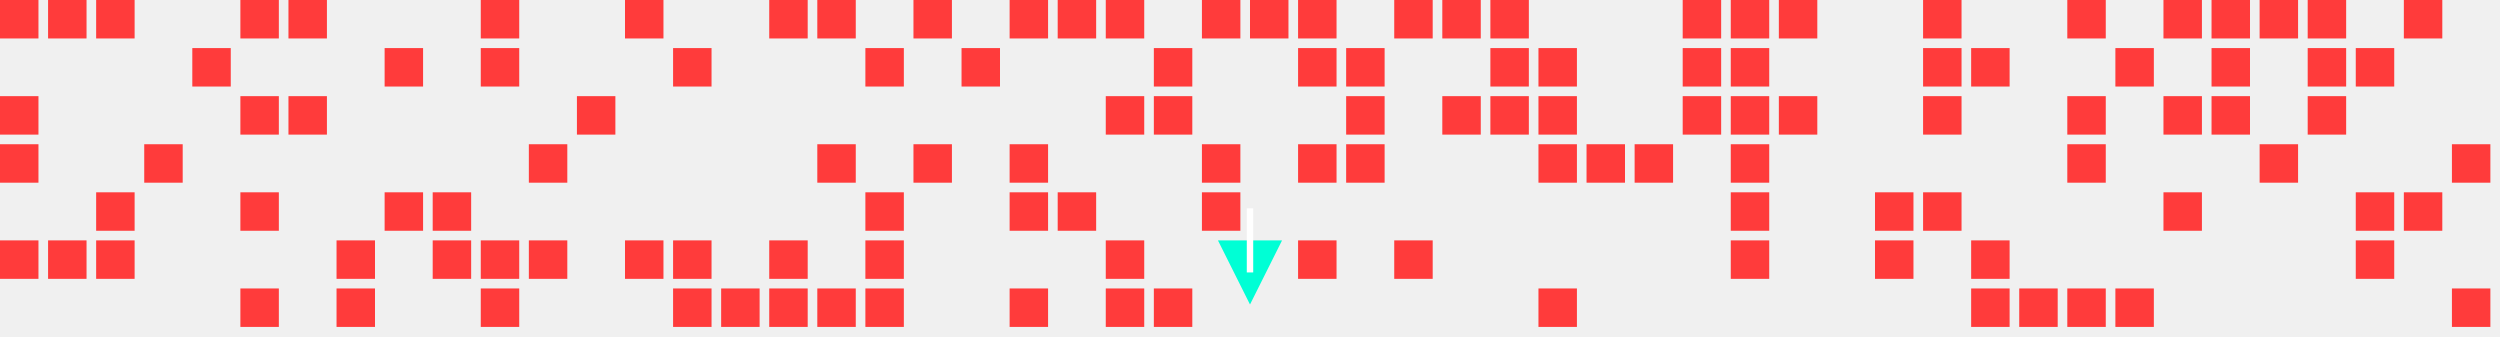
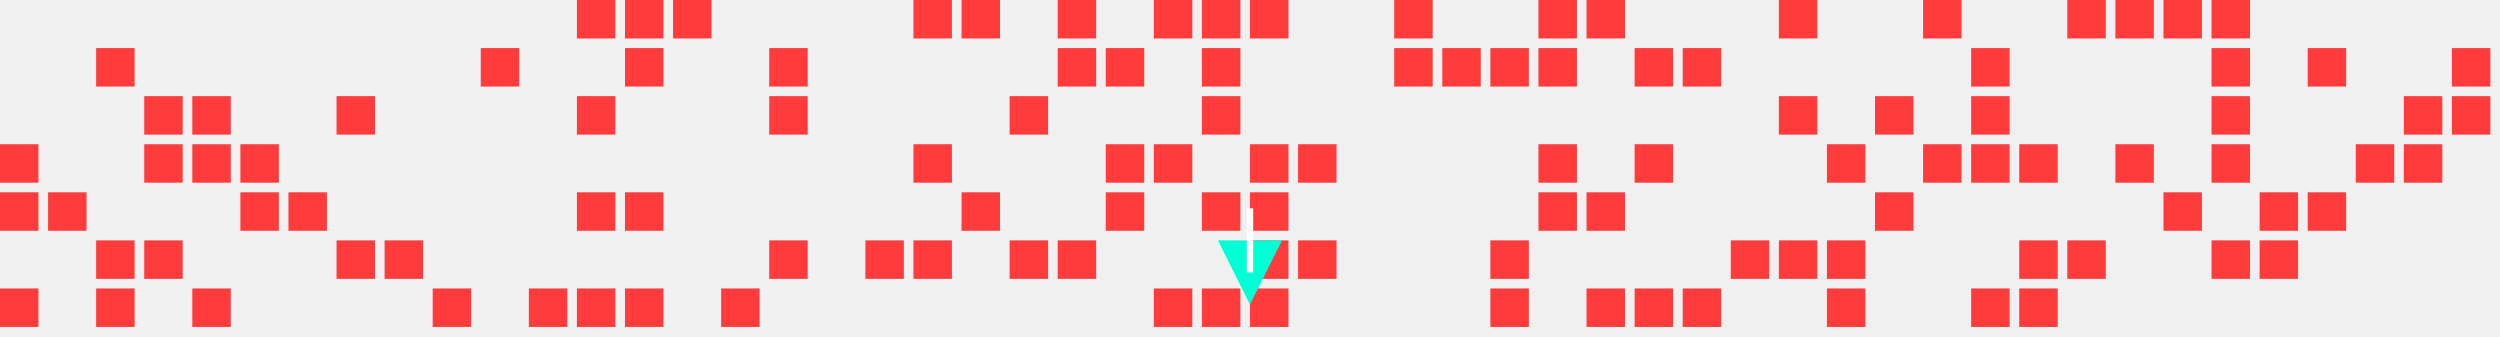
<svg xmlns="http://www.w3.org/2000/svg" width="780" height="105">
  <style>
.enemy { fill: #ff3b3b; }
.player { fill: #00ffd5; }
.bullet { fill: #fff; }
</style>
-   <rect class="enemy" x="0" y="0" width="12" height="12" />
-   <rect class="enemy" x="0" y="30" width="12" height="12" />
  <rect class="enemy" x="0" y="45" width="12" height="12" />
-   <rect class="enemy" x="0" y="75" width="12" height="12" />
-   <rect class="enemy" x="15" y="0" width="12" height="12" />
-   <rect class="enemy" x="15" y="75" width="12" height="12" />
-   <rect class="enemy" x="30" y="0" width="12" height="12" />
-   <rect class="enemy" x="30" y="60" width="12" height="12" />
+   <rect class="enemy" x="0" y="60" width="12" height="12" />
+   <rect class="enemy" x="0" y="90" width="12" height="12" />
+   <rect class="enemy" x="15" y="60" width="12" height="12" />
+   <rect class="enemy" x="30" y="15" width="12" height="12" />
  <rect class="enemy" x="30" y="75" width="12" height="12" />
+   <rect class="enemy" x="30" y="90" width="12" height="12" />
+   <rect class="enemy" x="45" y="30" width="12" height="12" />
  <rect class="enemy" x="45" y="45" width="12" height="12" />
-   <rect class="enemy" x="60" y="15" width="12" height="12" />
-   <rect class="enemy" x="75" y="0" width="12" height="12" />
-   <rect class="enemy" x="75" y="30" width="12" height="12" />
+   <rect class="enemy" x="45" y="75" width="12" height="12" />
+   <rect class="enemy" x="60" y="30" width="12" height="12" />
+   <rect class="enemy" x="60" y="45" width="12" height="12" />
+   <rect class="enemy" x="60" y="90" width="12" height="12" />
+   <rect class="enemy" x="75" y="45" width="12" height="12" />
  <rect class="enemy" x="75" y="60" width="12" height="12" />
-   <rect class="enemy" x="75" y="90" width="12" height="12" />
-   <rect class="enemy" x="90" y="0" width="12" height="12" />
-   <rect class="enemy" x="90" y="30" width="12" height="12" />
+   <rect class="enemy" x="90" y="60" width="12" height="12" />
+   <rect class="enemy" x="105" y="30" width="12" height="12" />
  <rect class="enemy" x="105" y="75" width="12" height="12" />
-   <rect class="enemy" x="105" y="90" width="12" height="12" />
-   <rect class="enemy" x="120" y="15" width="12" height="12" />
-   <rect class="enemy" x="120" y="60" width="12" height="12" />
-   <rect class="enemy" x="135" y="60" width="12" height="12" />
-   <rect class="enemy" x="135" y="75" width="12" height="12" />
-   <rect class="enemy" x="150" y="0" width="12" height="12" />
+   <rect class="enemy" x="120" y="75" width="12" height="12" />
+   <rect class="enemy" x="135" y="90" width="12" height="12" />
  <rect class="enemy" x="150" y="15" width="12" height="12" />
-   <rect class="enemy" x="150" y="75" width="12" height="12" />
-   <rect class="enemy" x="150" y="90" width="12" height="12" />
-   <rect class="enemy" x="165" y="45" width="12" height="12" />
-   <rect class="enemy" x="165" y="75" width="12" height="12" />
+   <rect class="enemy" x="165" y="90" width="12" height="12" />
+   <rect class="enemy" x="180" y="0" width="12" height="12" />
  <rect class="enemy" x="180" y="30" width="12" height="12" />
+   <rect class="enemy" x="180" y="60" width="12" height="12" />
+   <rect class="enemy" x="180" y="90" width="12" height="12" />
  <rect class="enemy" x="195" y="0" width="12" height="12" />
-   <rect class="enemy" x="195" y="75" width="12" height="12" />
-   <rect class="enemy" x="210" y="15" width="12" height="12" />
-   <rect class="enemy" x="210" y="75" width="12" height="12" />
-   <rect class="enemy" x="210" y="90" width="12" height="12" />
+   <rect class="enemy" x="195" y="15" width="12" height="12" />
+   <rect class="enemy" x="195" y="60" width="12" height="12" />
+   <rect class="enemy" x="195" y="90" width="12" height="12" />
+   <rect class="enemy" x="210" y="0" width="12" height="12" />
  <rect class="enemy" x="225" y="90" width="12" height="12" />
-   <rect class="enemy" x="240" y="0" width="12" height="12" />
+   <rect class="enemy" x="240" y="15" width="12" height="12" />
+   <rect class="enemy" x="240" y="30" width="12" height="12" />
  <rect class="enemy" x="240" y="75" width="12" height="12" />
-   <rect class="enemy" x="240" y="90" width="12" height="12" />
-   <rect class="enemy" x="255" y="0" width="12" height="12" />
-   <rect class="enemy" x="255" y="45" width="12" height="12" />
-   <rect class="enemy" x="255" y="90" width="12" height="12" />
-   <rect class="enemy" x="270" y="15" width="12" height="12" />
-   <rect class="enemy" x="270" y="60" width="12" height="12" />
  <rect class="enemy" x="270" y="75" width="12" height="12" />
-   <rect class="enemy" x="270" y="90" width="12" height="12" />
  <rect class="enemy" x="285" y="0" width="12" height="12" />
  <rect class="enemy" x="285" y="45" width="12" height="12" />
-   <rect class="enemy" x="300" y="15" width="12" height="12" />
-   <rect class="enemy" x="315" y="0" width="12" height="12" />
-   <rect class="enemy" x="315" y="45" width="12" height="12" />
-   <rect class="enemy" x="315" y="60" width="12" height="12" />
-   <rect class="enemy" x="315" y="90" width="12" height="12" />
+   <rect class="enemy" x="285" y="75" width="12" height="12" />
+   <rect class="enemy" x="300" y="0" width="12" height="12" />
+   <rect class="enemy" x="300" y="60" width="12" height="12" />
+   <rect class="enemy" x="315" y="30" width="12" height="12" />
+   <rect class="enemy" x="315" y="75" width="12" height="12" />
  <rect class="enemy" x="330" y="0" width="12" height="12" />
-   <rect class="enemy" x="330" y="60" width="12" height="12" />
-   <rect class="enemy" x="345" y="0" width="12" height="12" />
-   <rect class="enemy" x="345" y="30" width="12" height="12" />
-   <rect class="enemy" x="345" y="75" width="12" height="12" />
-   <rect class="enemy" x="345" y="90" width="12" height="12" />
-   <rect class="enemy" x="360" y="15" width="12" height="12" />
-   <rect class="enemy" x="360" y="30" width="12" height="12" />
+   <rect class="enemy" x="330" y="15" width="12" height="12" />
+   <rect class="enemy" x="330" y="75" width="12" height="12" />
+   <rect class="enemy" x="345" y="15" width="12" height="12" />
+   <rect class="enemy" x="345" y="45" width="12" height="12" />
+   <rect class="enemy" x="345" y="60" width="12" height="12" />
+   <rect class="enemy" x="360" y="0" width="12" height="12" />
+   <rect class="enemy" x="360" y="45" width="12" height="12" />
  <rect class="enemy" x="360" y="90" width="12" height="12" />
  <rect class="enemy" x="375" y="0" width="12" height="12" />
-   <rect class="enemy" x="375" y="45" width="12" height="12" />
+   <rect class="enemy" x="375" y="15" width="12" height="12" />
+   <rect class="enemy" x="375" y="30" width="12" height="12" />
  <rect class="enemy" x="375" y="60" width="12" height="12" />
+   <rect class="enemy" x="375" y="90" width="12" height="12" />
  <rect class="enemy" x="390" y="0" width="12" height="12" />
-   <rect class="enemy" x="405" y="0" width="12" height="12" />
-   <rect class="enemy" x="405" y="15" width="12" height="12" />
+   <rect class="enemy" x="390" y="45" width="12" height="12" />
+   <rect class="enemy" x="390" y="60" width="12" height="12" />
+   <rect class="enemy" x="390" y="75" width="12" height="12" />
+   <rect class="enemy" x="390" y="90" width="12" height="12" />
  <rect class="enemy" x="405" y="45" width="12" height="12" />
  <rect class="enemy" x="405" y="75" width="12" height="12" />
-   <rect class="enemy" x="420" y="15" width="12" height="12" />
-   <rect class="enemy" x="420" y="30" width="12" height="12" />
-   <rect class="enemy" x="420" y="45" width="12" height="12" />
  <rect class="enemy" x="435" y="0" width="12" height="12" />
-   <rect class="enemy" x="435" y="75" width="12" height="12" />
-   <rect class="enemy" x="450" y="0" width="12" height="12" />
-   <rect class="enemy" x="450" y="30" width="12" height="12" />
-   <rect class="enemy" x="465" y="0" width="12" height="12" />
+   <rect class="enemy" x="435" y="15" width="12" height="12" />
+   <rect class="enemy" x="450" y="15" width="12" height="12" />
  <rect class="enemy" x="465" y="15" width="12" height="12" />
-   <rect class="enemy" x="465" y="30" width="12" height="12" />
+   <rect class="enemy" x="465" y="75" width="12" height="12" />
+   <rect class="enemy" x="465" y="90" width="12" height="12" />
+   <rect class="enemy" x="480" y="0" width="12" height="12" />
  <rect class="enemy" x="480" y="15" width="12" height="12" />
-   <rect class="enemy" x="480" y="30" width="12" height="12" />
  <rect class="enemy" x="480" y="45" width="12" height="12" />
-   <rect class="enemy" x="480" y="90" width="12" height="12" />
-   <rect class="enemy" x="495" y="45" width="12" height="12" />
+   <rect class="enemy" x="480" y="60" width="12" height="12" />
+   <rect class="enemy" x="495" y="0" width="12" height="12" />
+   <rect class="enemy" x="495" y="60" width="12" height="12" />
+   <rect class="enemy" x="495" y="90" width="12" height="12" />
+   <rect class="enemy" x="510" y="15" width="12" height="12" />
  <rect class="enemy" x="510" y="45" width="12" height="12" />
-   <rect class="enemy" x="525" y="0" width="12" height="12" />
+   <rect class="enemy" x="510" y="90" width="12" height="12" />
  <rect class="enemy" x="525" y="15" width="12" height="12" />
-   <rect class="enemy" x="525" y="30" width="12" height="12" />
-   <rect class="enemy" x="540" y="0" width="12" height="12" />
-   <rect class="enemy" x="540" y="15" width="12" height="12" />
-   <rect class="enemy" x="540" y="30" width="12" height="12" />
-   <rect class="enemy" x="540" y="45" width="12" height="12" />
-   <rect class="enemy" x="540" y="60" width="12" height="12" />
+   <rect class="enemy" x="525" y="90" width="12" height="12" />
  <rect class="enemy" x="540" y="75" width="12" height="12" />
  <rect class="enemy" x="555" y="0" width="12" height="12" />
  <rect class="enemy" x="555" y="30" width="12" height="12" />
+   <rect class="enemy" x="555" y="75" width="12" height="12" />
+   <rect class="enemy" x="570" y="45" width="12" height="12" />
+   <rect class="enemy" x="570" y="75" width="12" height="12" />
+   <rect class="enemy" x="570" y="90" width="12" height="12" />
+   <rect class="enemy" x="585" y="30" width="12" height="12" />
  <rect class="enemy" x="585" y="60" width="12" height="12" />
-   <rect class="enemy" x="585" y="75" width="12" height="12" />
  <rect class="enemy" x="600" y="0" width="12" height="12" />
-   <rect class="enemy" x="600" y="15" width="12" height="12" />
-   <rect class="enemy" x="600" y="30" width="12" height="12" />
-   <rect class="enemy" x="600" y="60" width="12" height="12" />
+   <rect class="enemy" x="600" y="45" width="12" height="12" />
  <rect class="enemy" x="615" y="15" width="12" height="12" />
-   <rect class="enemy" x="615" y="75" width="12" height="12" />
+   <rect class="enemy" x="615" y="30" width="12" height="12" />
+   <rect class="enemy" x="615" y="45" width="12" height="12" />
  <rect class="enemy" x="615" y="90" width="12" height="12" />
+   <rect class="enemy" x="630" y="45" width="12" height="12" />
+   <rect class="enemy" x="630" y="75" width="12" height="12" />
  <rect class="enemy" x="630" y="90" width="12" height="12" />
  <rect class="enemy" x="645" y="0" width="12" height="12" />
-   <rect class="enemy" x="645" y="30" width="12" height="12" />
-   <rect class="enemy" x="645" y="45" width="12" height="12" />
-   <rect class="enemy" x="645" y="90" width="12" height="12" />
-   <rect class="enemy" x="660" y="15" width="12" height="12" />
-   <rect class="enemy" x="660" y="90" width="12" height="12" />
+   <rect class="enemy" x="645" y="75" width="12" height="12" />
+   <rect class="enemy" x="660" y="0" width="12" height="12" />
+   <rect class="enemy" x="660" y="45" width="12" height="12" />
  <rect class="enemy" x="675" y="0" width="12" height="12" />
-   <rect class="enemy" x="675" y="30" width="12" height="12" />
  <rect class="enemy" x="675" y="60" width="12" height="12" />
  <rect class="enemy" x="690" y="0" width="12" height="12" />
  <rect class="enemy" x="690" y="15" width="12" height="12" />
  <rect class="enemy" x="690" y="30" width="12" height="12" />
-   <rect class="enemy" x="705" y="0" width="12" height="12" />
-   <rect class="enemy" x="705" y="45" width="12" height="12" />
-   <rect class="enemy" x="720" y="0" width="12" height="12" />
+   <rect class="enemy" x="690" y="45" width="12" height="12" />
+   <rect class="enemy" x="690" y="75" width="12" height="12" />
+   <rect class="enemy" x="705" y="60" width="12" height="12" />
+   <rect class="enemy" x="705" y="75" width="12" height="12" />
  <rect class="enemy" x="720" y="15" width="12" height="12" />
-   <rect class="enemy" x="720" y="30" width="12" height="12" />
-   <rect class="enemy" x="735" y="15" width="12" height="12" />
-   <rect class="enemy" x="735" y="60" width="12" height="12" />
-   <rect class="enemy" x="735" y="75" width="12" height="12" />
-   <rect class="enemy" x="750" y="0" width="12" height="12" />
-   <rect class="enemy" x="750" y="60" width="12" height="12" />
-   <rect class="enemy" x="765" y="45" width="12" height="12" />
-   <rect class="enemy" x="765" y="90" width="12" height="12" />
+   <rect class="enemy" x="720" y="60" width="12" height="12" />
+   <rect class="enemy" x="735" y="45" width="12" height="12" />
+   <rect class="enemy" x="750" y="30" width="12" height="12" />
+   <rect class="enemy" x="750" y="45" width="12" height="12" />
+   <rect class="enemy" x="765" y="15" width="12" height="12" />
+   <rect class="enemy" x="765" y="30" width="12" height="12" />
  <polygon class="player" points=" 390,95 380,75 400,75 " />
  <rect class="bullet" x="389" y="65" width="2" height="20">
    <animate attributeName="y" values="65;0" dur="1s" repeatCount="indefinite" />
  </rect>
</svg>
